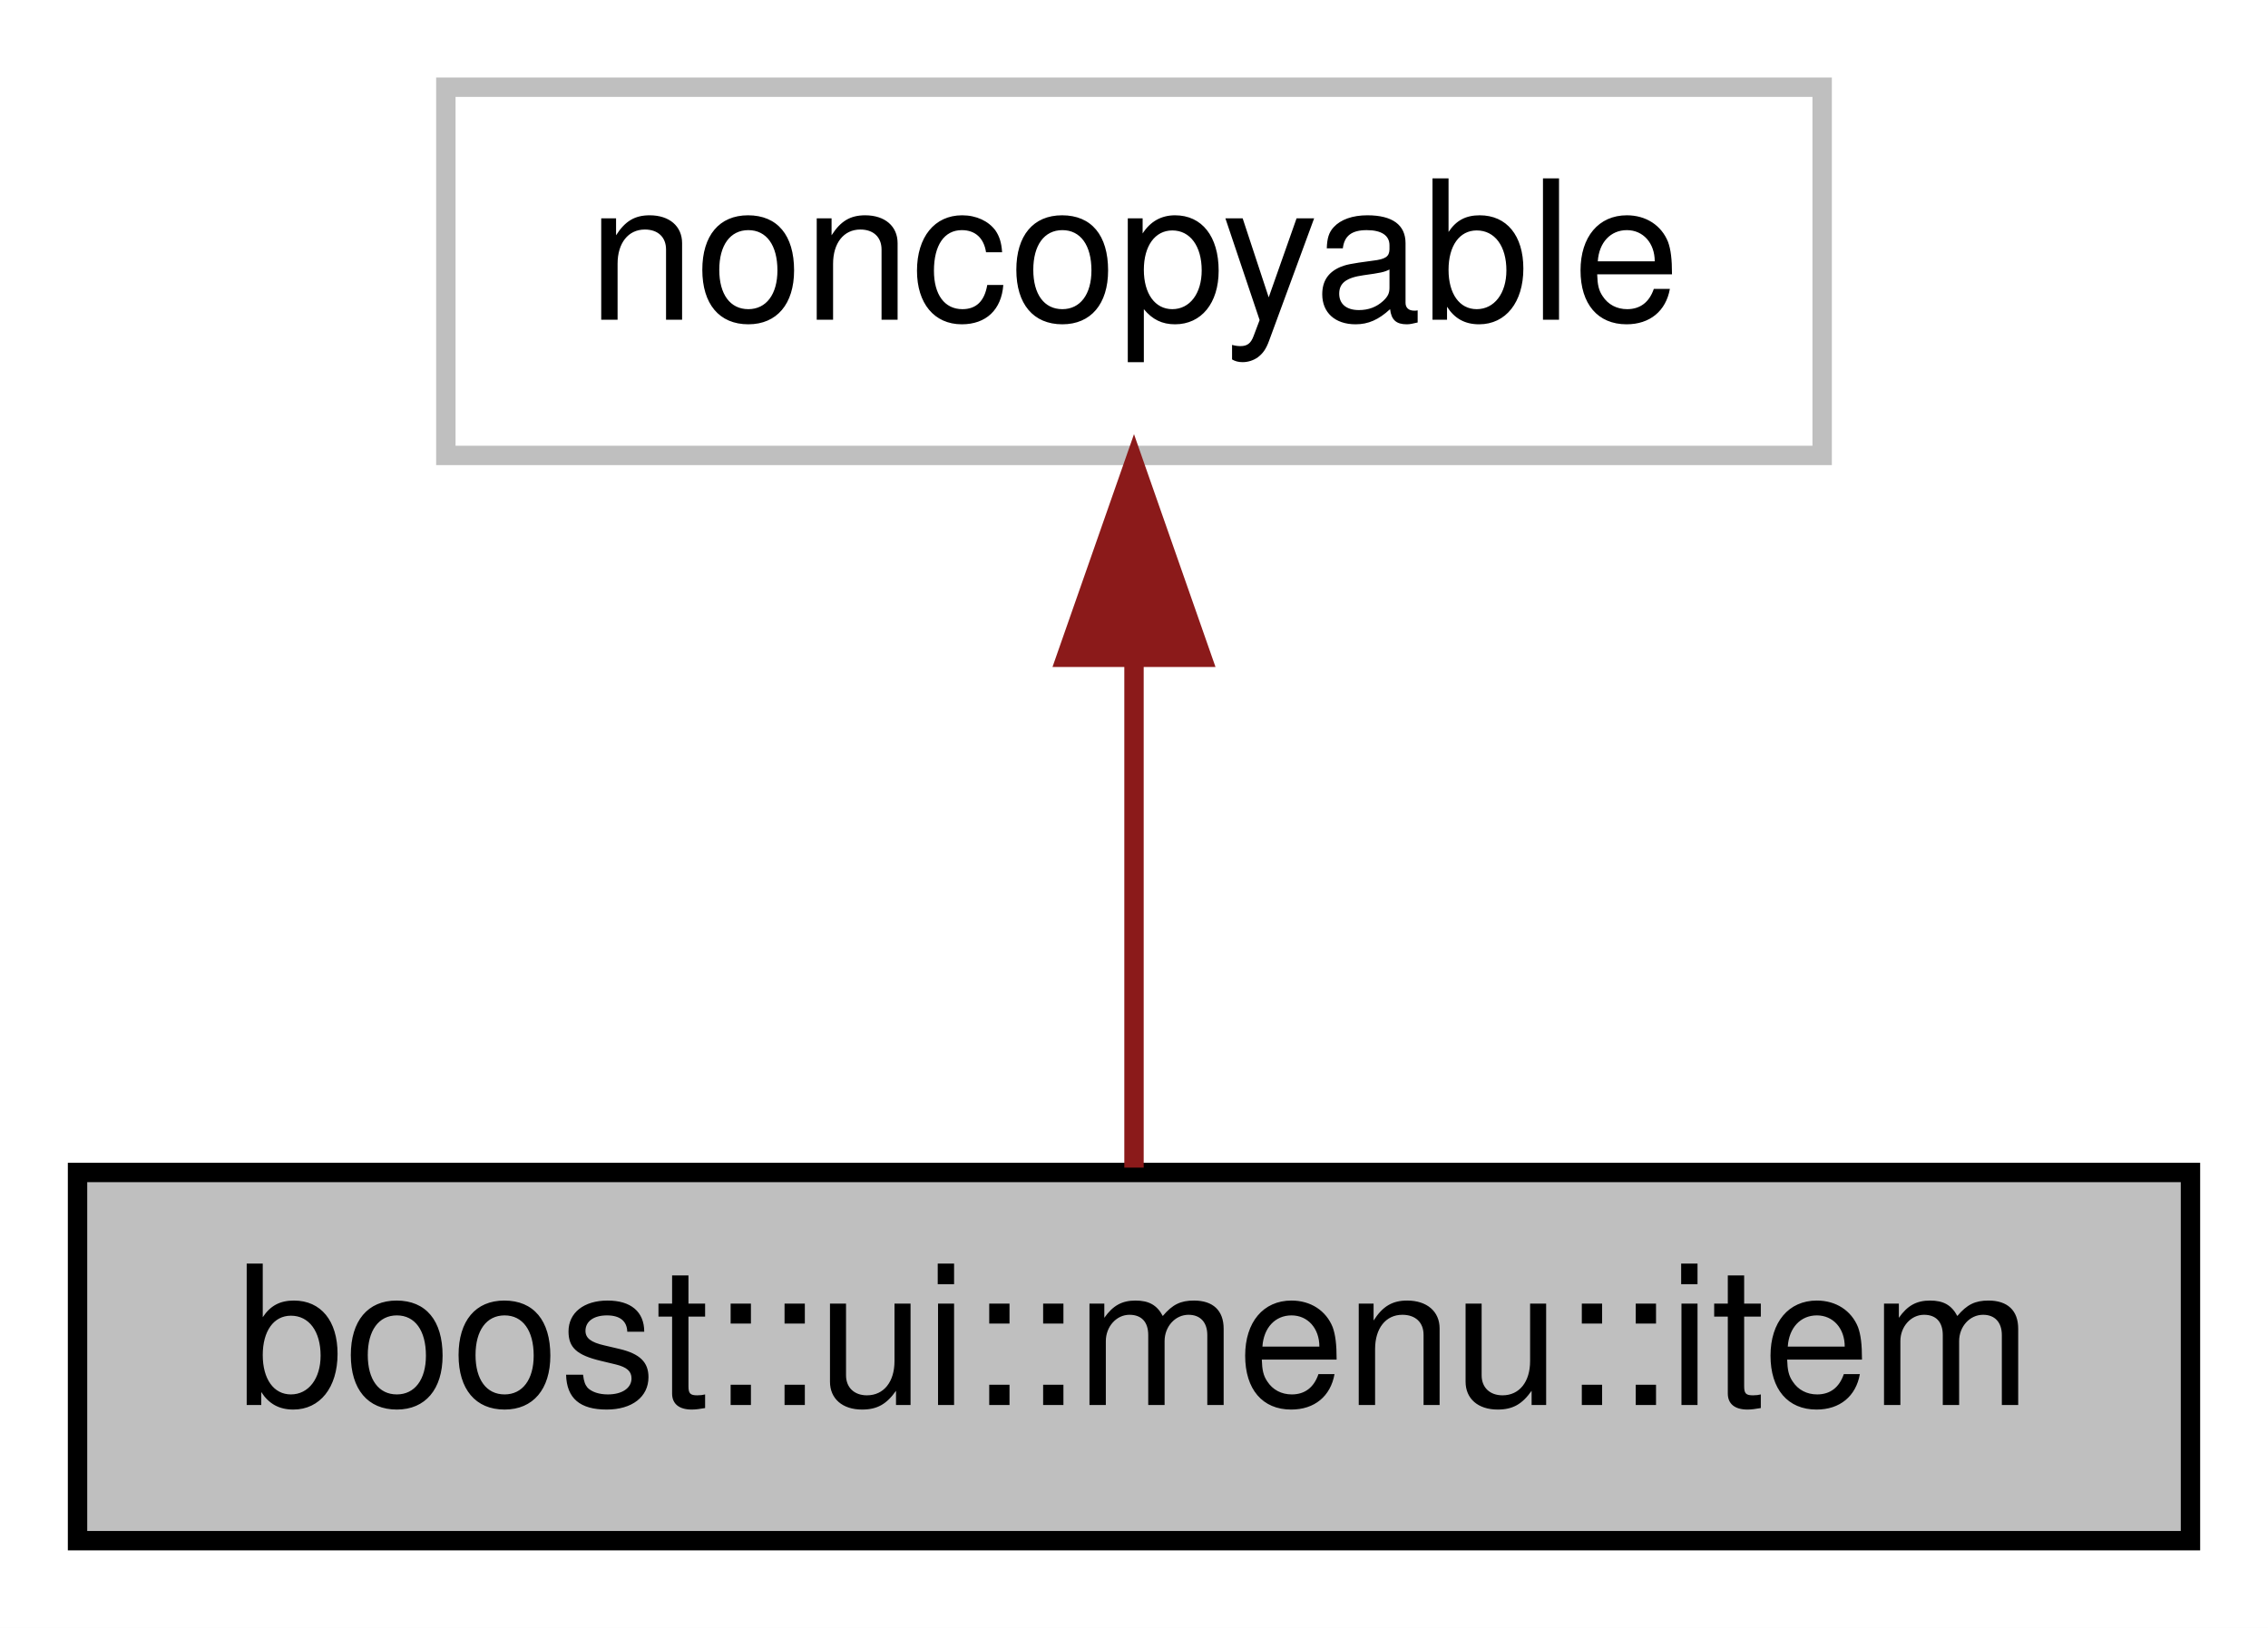
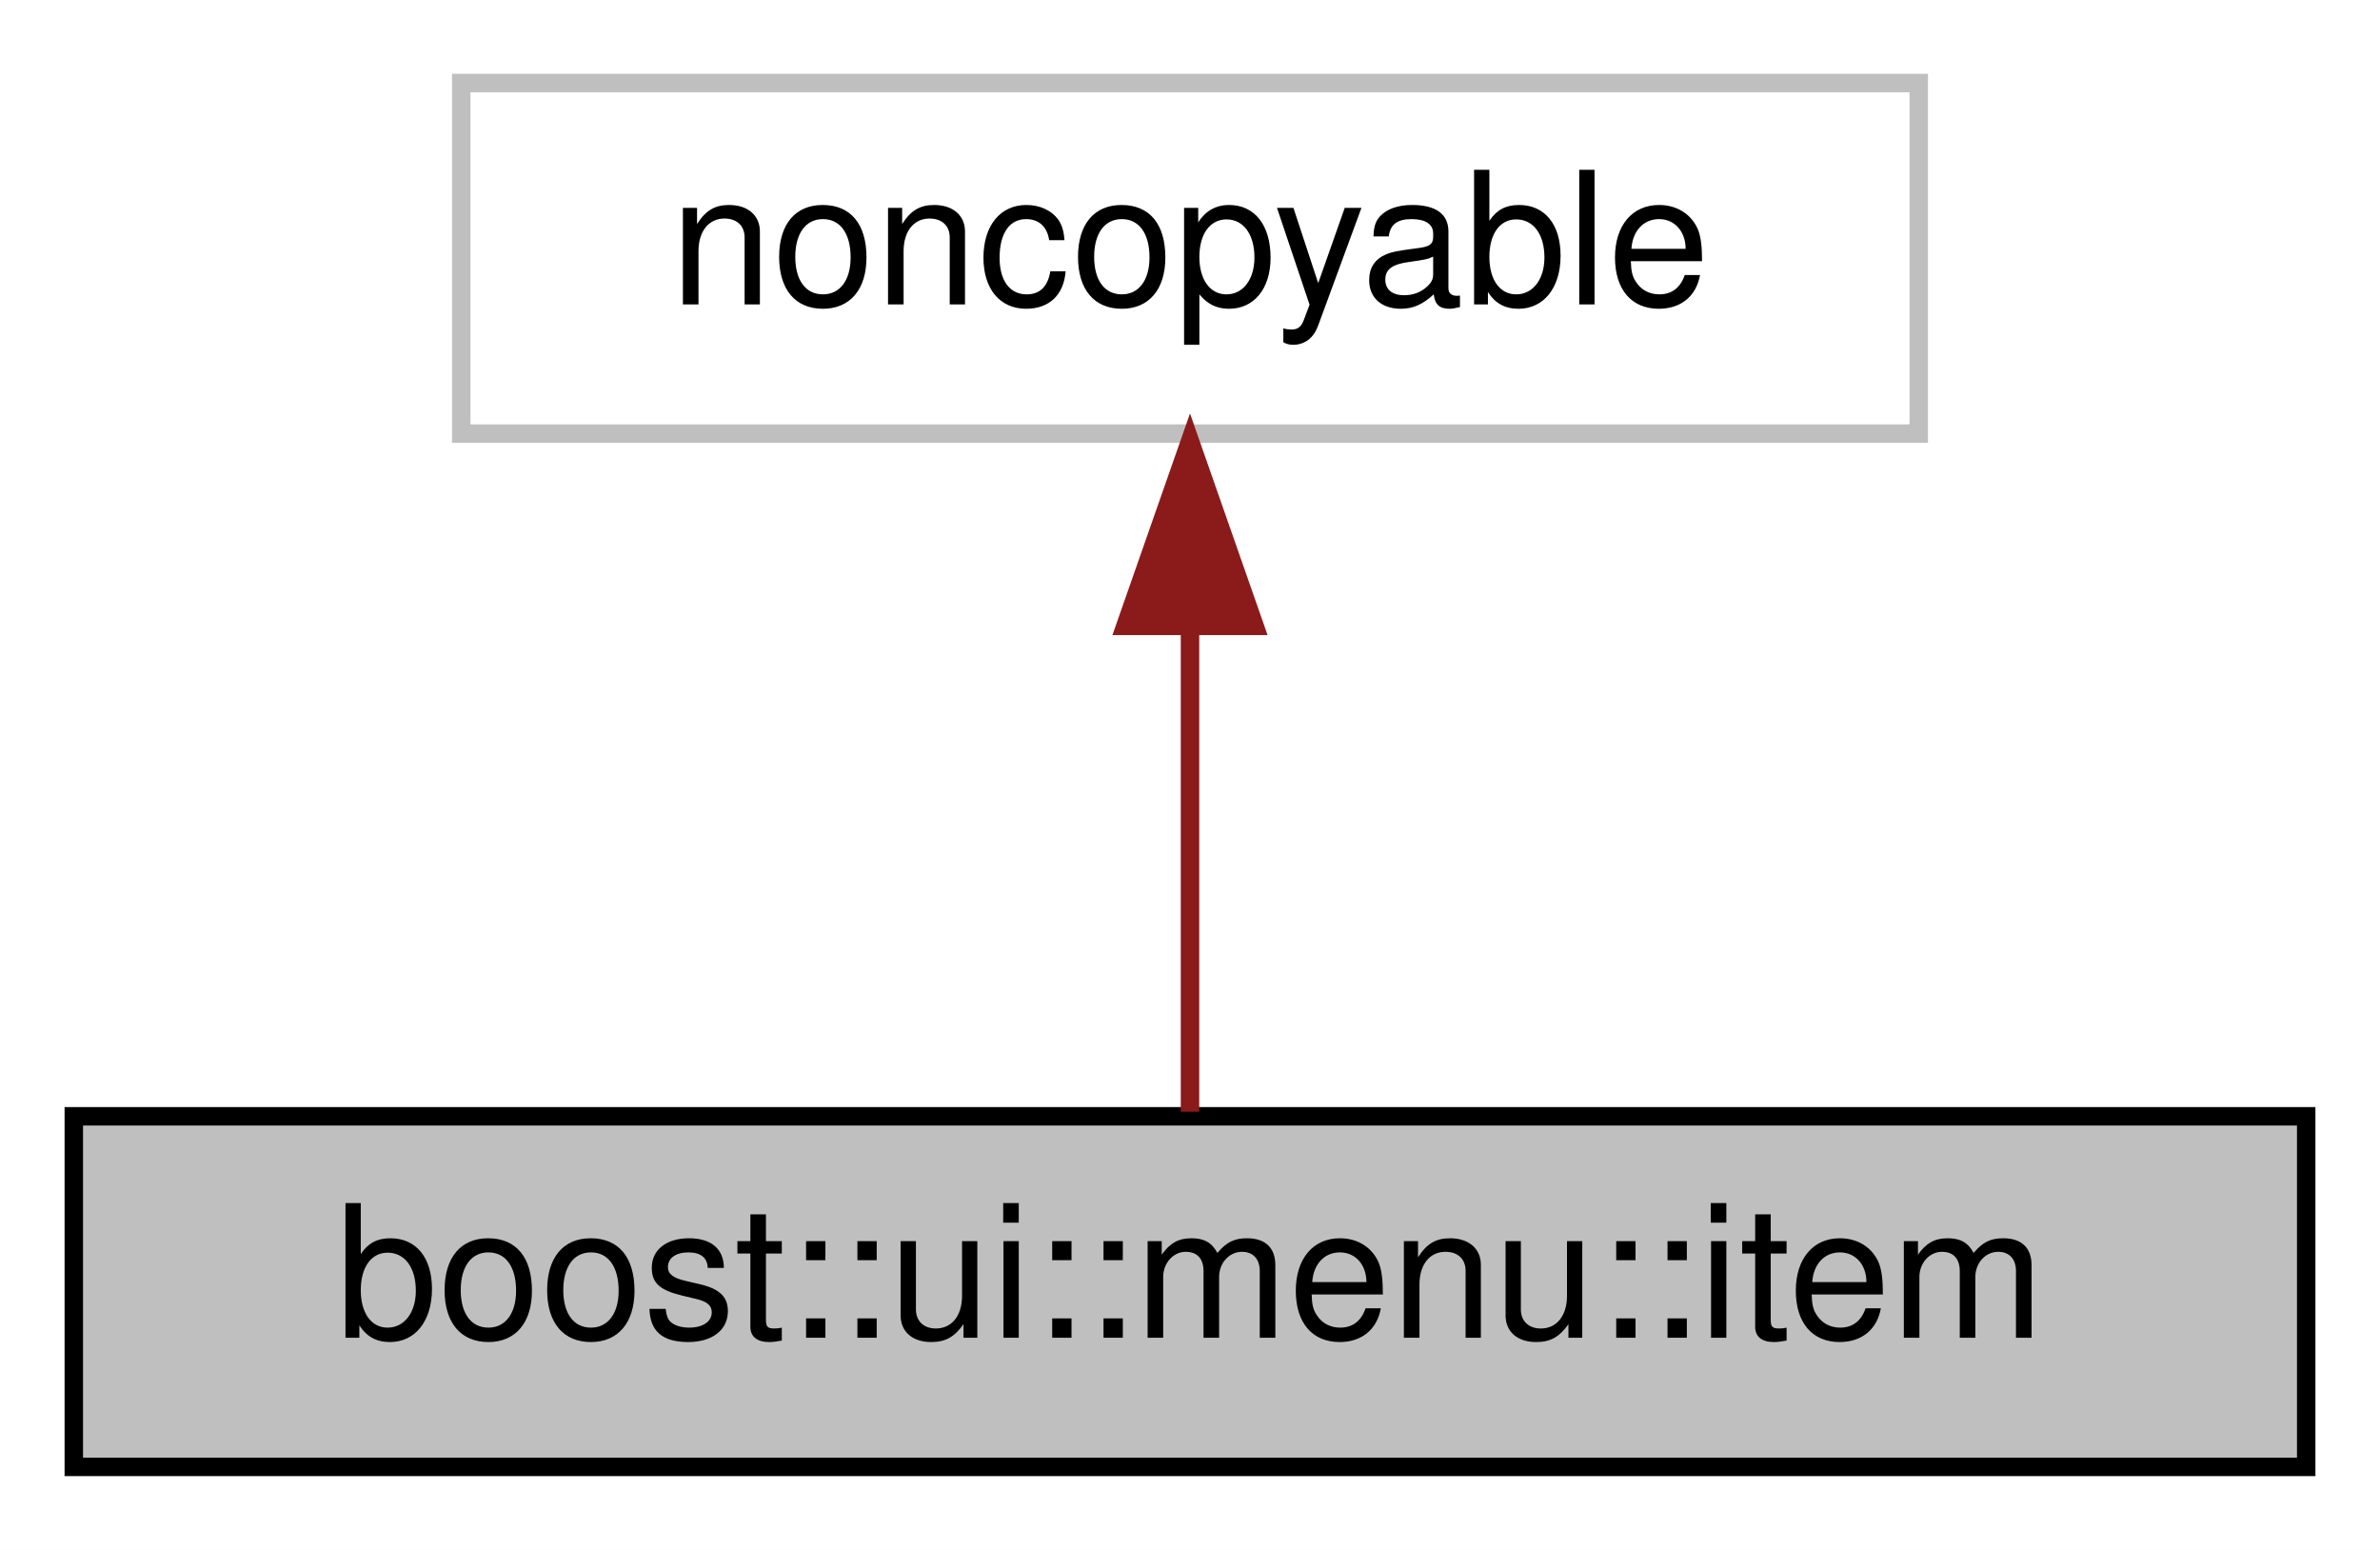
- <svg xmlns="http://www.w3.org/2000/svg" width="117pt" height="84pt" viewBox="0.00 0.00 117.00 84.00">
+ <svg xmlns="http://www.w3.org/2000/svg" xmlns:xlink="http://www.w3.org/1999/xlink" width="129pt" height="84pt" viewBox="0.00 0.00 129.00 84.00">
  <g id="graph0" class="graph" transform="scale(1 1) rotate(0) translate(4 80)">
-     <polygon fill="white" stroke="none" points="-4,4 -4,-80 113,-80 113,4 -4,4" />
+     <polygon fill="white" stroke="transparent" points="-4,4 -4,-80 125,-80 125,4 -4,4" />
    <g id="node1" class="node">
-       <polygon fill="#bfbfbf" stroke="black" points="0,-0.5 0,-19.5 109,-19.5 109,-0.5 0,-0.5" />
-       <text text-anchor="middle" x="54.5" y="-7.5" font-family="Helvetica,sans-Serif" font-size="10.00">boost::ui::menu::item</text>
+       <g id="a_node1">
+         <a xlink:title="Menu item.">
+           <polygon fill="#bfbfbf" stroke="black" points="0,-0.5 0,-19.5 121,-19.5 121,-0.5 0,-0.5" />
+           <text text-anchor="middle" x="60.5" y="-7.5" font-family="Helvetica,sans-Serif" font-size="10.00">boost::ui::menu::item</text>
+         </a>
+       </g>
    </g>
    <g id="node2" class="node">
-       <polygon fill="white" stroke="#bfbfbf" points="19,-56.5 19,-75.5 90,-75.5 90,-56.5 19,-56.5" />
-       <text text-anchor="middle" x="54.5" y="-63.5" font-family="Helvetica,sans-Serif" font-size="10.00">noncopyable</text>
+       <g id="a_node2">
+         <a xlink:title=" ">
+           <polygon fill="white" stroke="#bfbfbf" points="21,-56.5 21,-75.5 100,-75.5 100,-56.5 21,-56.5" />
+           <text text-anchor="middle" x="60.5" y="-63.5" font-family="Helvetica,sans-Serif" font-size="10.00">noncopyable</text>
+         </a>
+       </g>
    </g>
    <g id="edge1" class="edge">
-       <path fill="none" stroke="#8b1a1a" d="M54.5,-45.804C54.5,-36.91 54.5,-26.78 54.5,-19.751" />
-       <polygon fill="#8b1a1a" stroke="#8b1a1a" points="51,-46.083 54.5,-56.083 58,-46.083 51,-46.083" />
+       <path fill="none" stroke="#8b1a1a" d="M60.5,-45.8C60.5,-36.91 60.5,-26.78 60.5,-19.75" />
+       <polygon fill="#8b1a1a" stroke="#8b1a1a" points="57,-46.08 60.5,-56.08 64,-46.08 57,-46.08" />
    </g>
  </g>
</svg>
